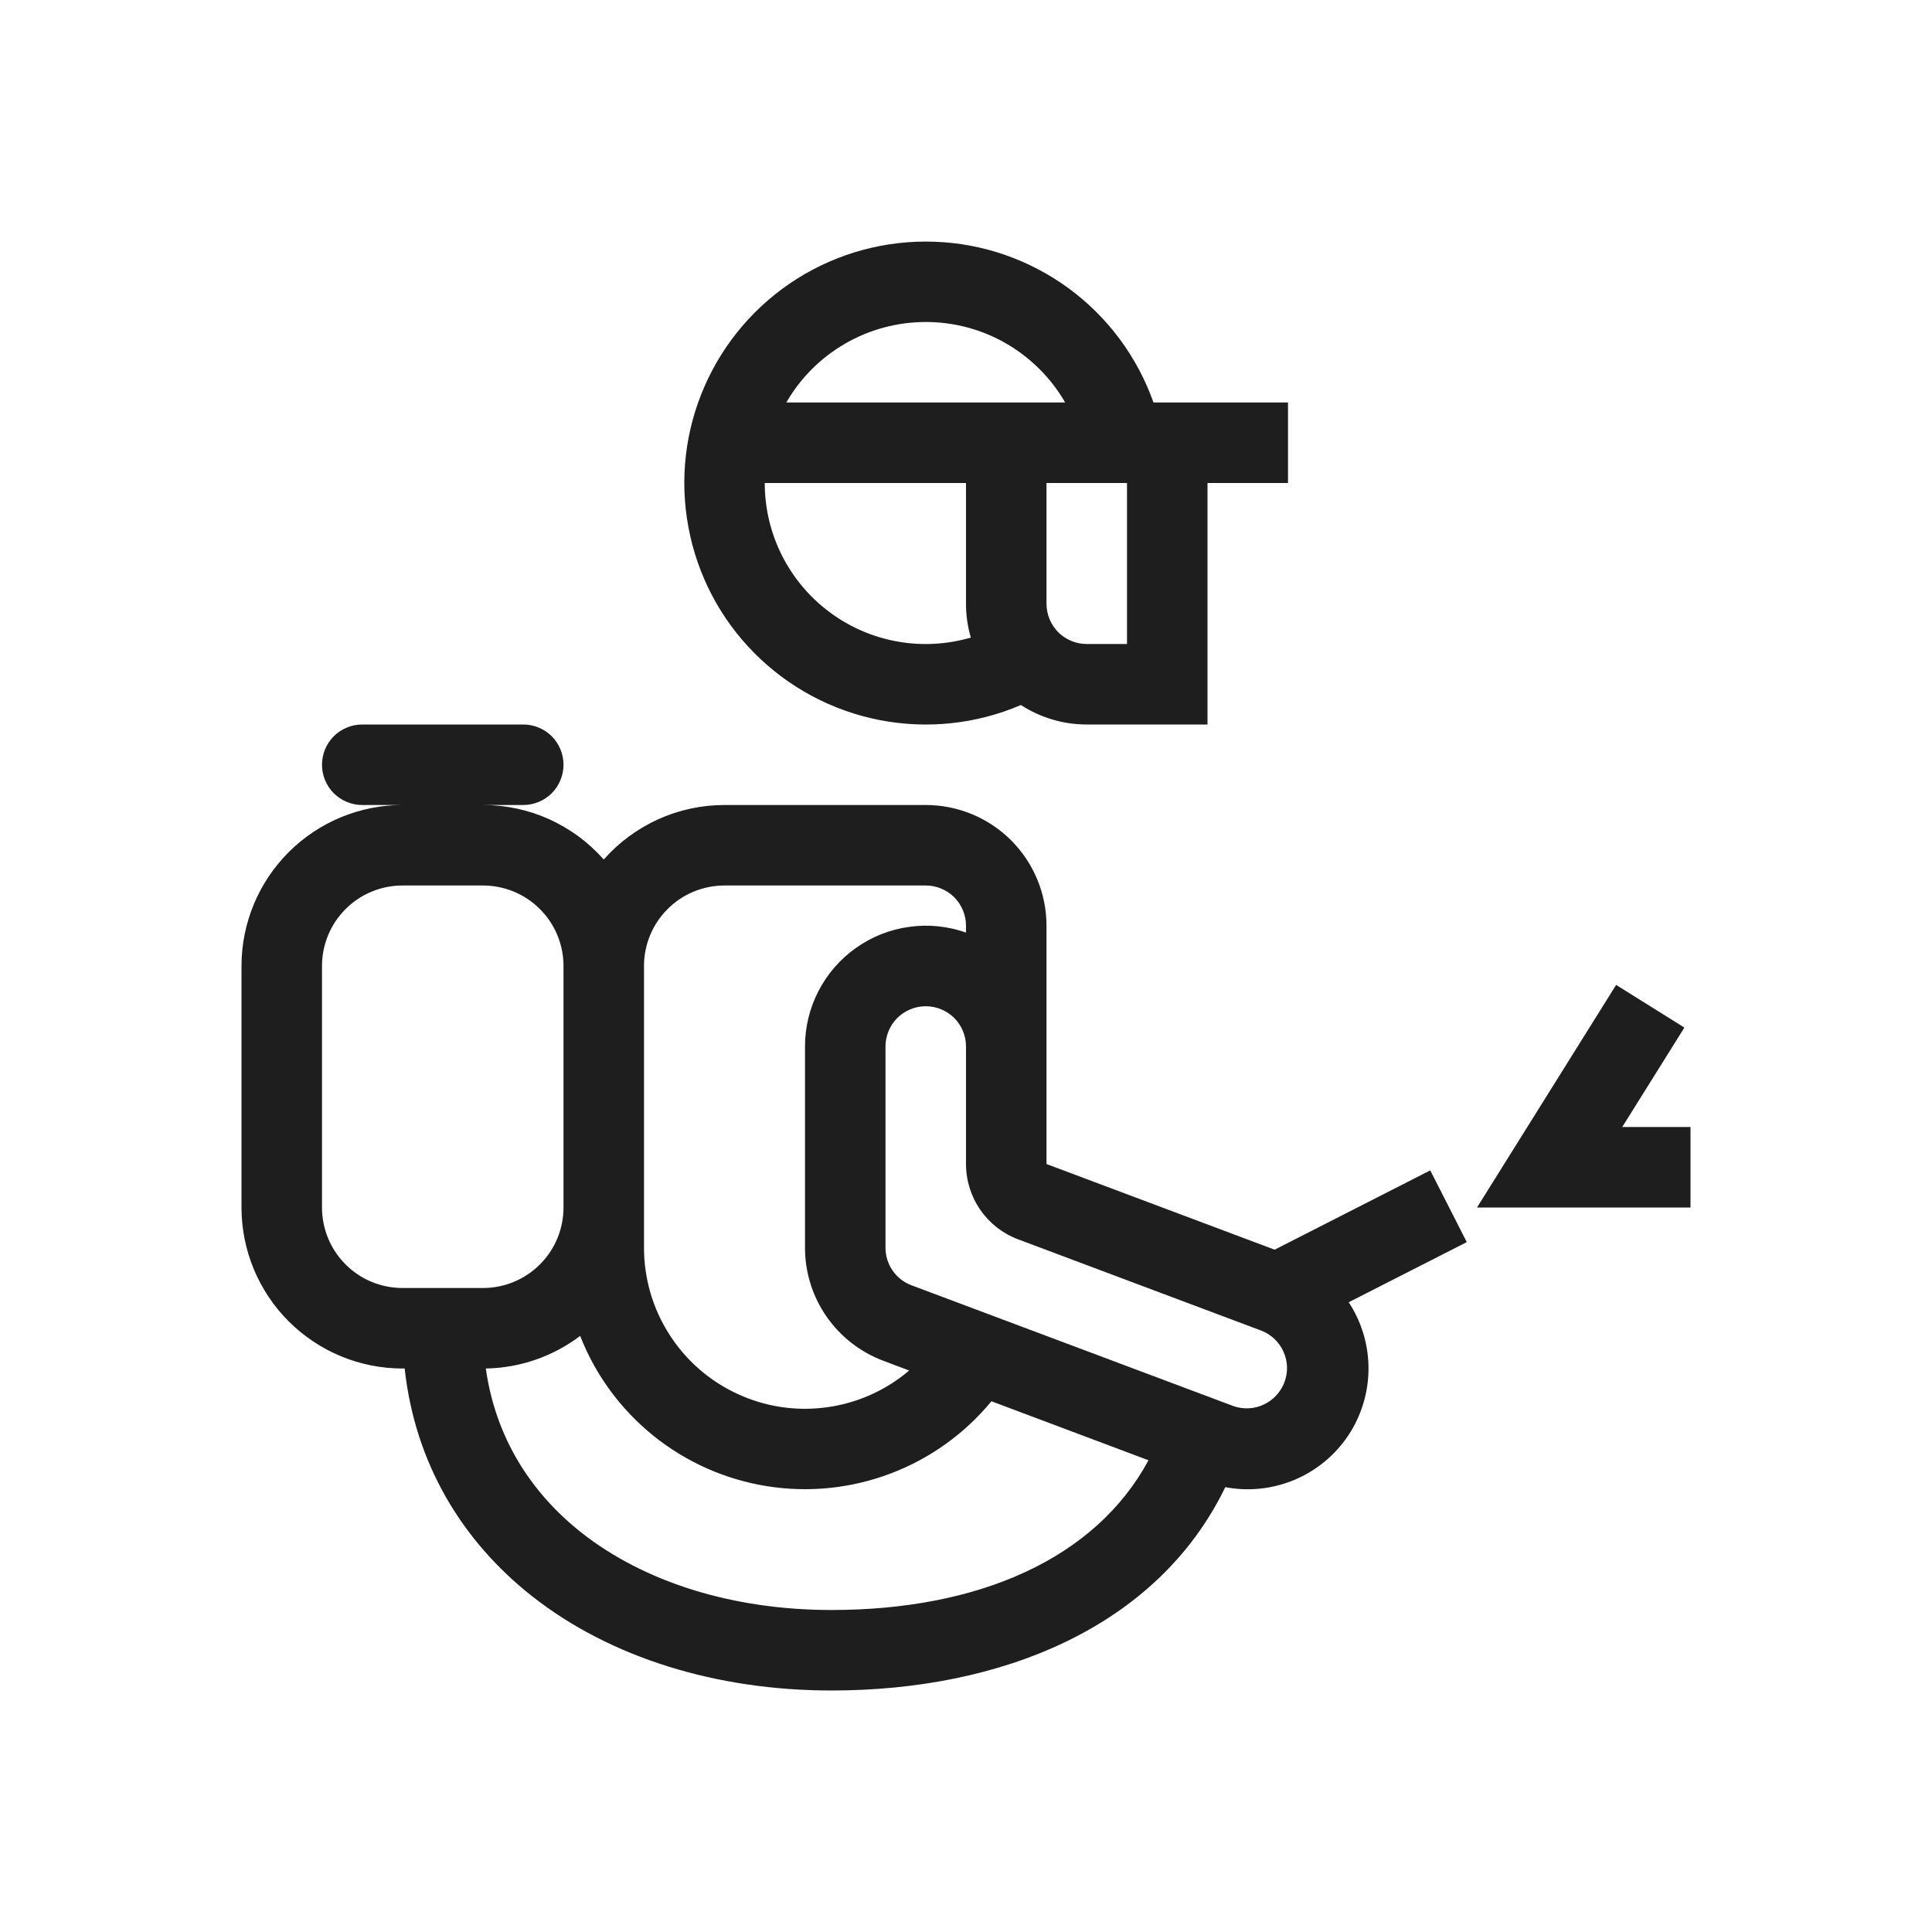
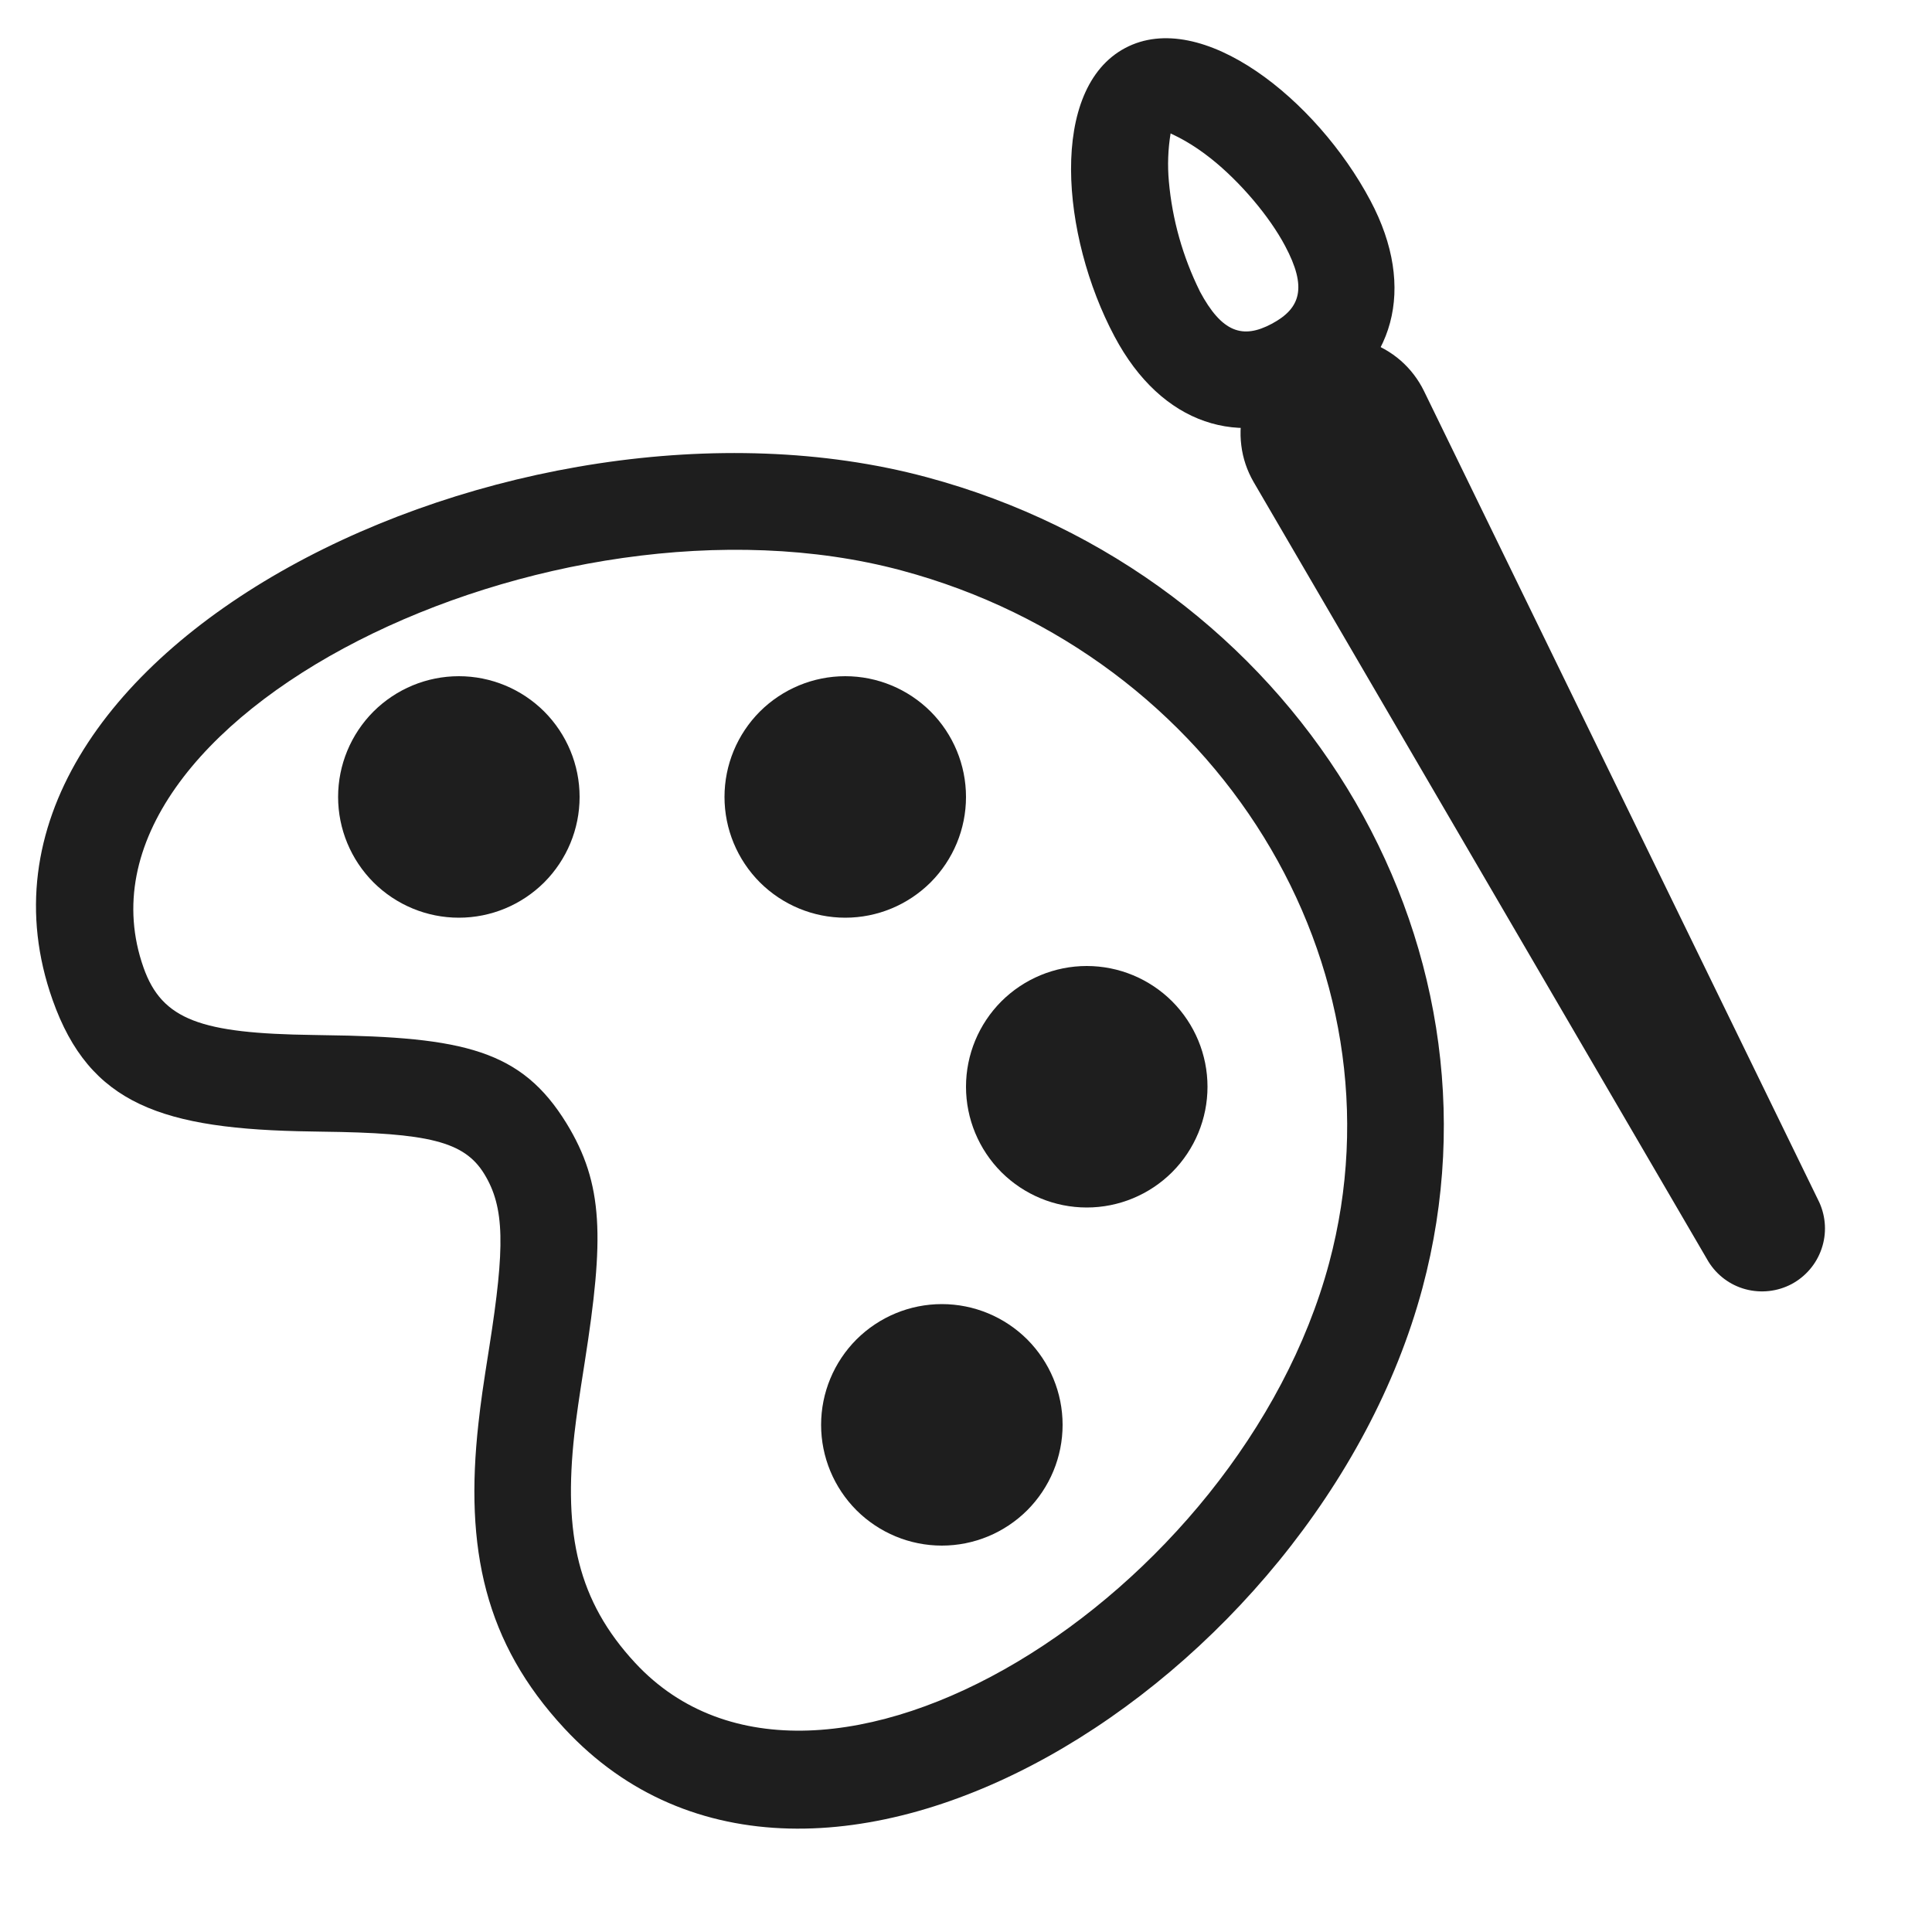
- <svg xmlns="http://www.w3.org/2000/svg" width="24" height="24" viewBox="0 0 24 24" fill="none">
-   <path fill-rule="evenodd" clip-rule="evenodd" d="M16 5V6H15V9H13.5C13.21 9 12.926 8.916 12.682 8.758C12.13 8.995 11.518 9.06 10.928 8.945C10.337 8.83 9.795 8.54 9.371 8.113C8.947 7.686 8.662 7.142 8.552 6.55C8.441 5.959 8.511 5.348 8.753 4.797C8.994 4.246 9.396 3.78 9.905 3.46C10.415 3.14 11.009 2.981 11.61 3.003C12.211 3.024 12.792 3.227 13.277 3.583C13.762 3.939 14.128 4.433 14.329 5H16ZM9.768 5C9.943 4.696 10.196 4.443 10.5 4.268C10.804 4.092 11.149 4 11.5 4C12.24 4 12.886 4.402 13.232 5H9.768ZM9.5 6C9.5 6.311 9.572 6.617 9.711 6.895C9.85 7.172 10.051 7.414 10.3 7.6C10.548 7.787 10.837 7.913 11.142 7.968C11.448 8.024 11.762 8.007 12.06 7.92C12.02 7.784 12 7.642 12 7.5V6H9.5ZM13 7.5C13 7.633 13.053 7.76 13.146 7.854C13.24 7.947 13.367 8 13.5 8H14V6H13V7.5ZM7.5 10.677C7.312 10.464 7.081 10.294 6.823 10.177C6.564 10.06 6.284 10 6 10H6.5C6.633 10 6.76 9.947 6.854 9.854C6.947 9.76 7 9.633 7 9.5C7 9.367 6.947 9.24 6.854 9.146C6.76 9.053 6.633 9 6.5 9H4.5C4.367 9 4.24 9.053 4.146 9.146C4.053 9.24 4 9.367 4 9.5C4 9.633 4.053 9.76 4.146 9.854C4.24 9.947 4.367 10 4.5 10H5C4.47 10 3.961 10.211 3.586 10.586C3.211 10.961 3 11.47 3 12V15C3 15.53 3.211 16.039 3.586 16.414C3.961 16.789 4.47 17 5 17H5.027C5.155 18.175 5.737 19.14 6.605 19.825C7.583 20.596 8.906 21 10.33 21C12.424 21 14.373 20.224 15.221 18.474C15.51 18.529 15.809 18.497 16.081 18.383C16.352 18.269 16.584 18.078 16.748 17.833C16.911 17.588 16.999 17.3 17 17.006C17.001 16.711 16.916 16.423 16.754 16.177L18.221 15.43L17.767 14.539L15.834 15.524L13 14.46V11.5C13 11.102 12.842 10.721 12.561 10.439C12.279 10.158 11.898 10 11.5 10H9C8.716 10 8.436 10.06 8.177 10.177C7.919 10.294 7.688 10.464 7.5 10.677ZM4 12C4 11.735 4.105 11.48 4.293 11.293C4.48 11.105 4.735 11 5 11H6C6.265 11 6.52 11.105 6.707 11.293C6.895 11.48 7 11.735 7 12V15C7 15.265 6.895 15.52 6.707 15.707C6.52 15.895 6.265 16 6 16H5C4.735 16 4.48 15.895 4.293 15.707C4.105 15.52 4 15.265 4 15V12ZM7.207 16.595C6.869 16.851 6.458 16.993 6.035 17C6.155 17.849 6.585 18.535 7.224 19.04C7.994 19.646 9.086 20 10.329 20C12.167 20 13.611 19.357 14.267 18.14L12.316 17.407C11.983 17.811 11.551 18.12 11.062 18.305C10.573 18.49 10.045 18.544 9.529 18.462C9.013 18.38 8.527 18.165 8.119 17.837C7.712 17.51 7.397 17.081 7.207 16.595ZM11.294 17.025L10.973 16.904C10.688 16.797 10.441 16.605 10.267 16.354C10.093 16.104 10 15.805 10 15.5V13C10 12.76 10.057 12.523 10.168 12.31C10.278 12.097 10.438 11.913 10.634 11.775C10.83 11.636 11.056 11.546 11.294 11.514C11.531 11.48 11.774 11.505 12 11.585V11.5C12 11.367 11.947 11.24 11.854 11.146C11.76 11.053 11.633 11 11.5 11H9C8.735 11 8.48 11.105 8.293 11.293C8.105 11.48 8 11.735 8 12V15.5C8 15.882 8.109 16.256 8.315 16.577C8.52 16.899 8.813 17.155 9.16 17.315C9.506 17.476 9.891 17.534 10.27 17.482C10.648 17.431 11.004 17.272 11.294 17.025ZM12 14.46C12 14.664 12.062 14.862 12.178 15.03C12.294 15.197 12.458 15.325 12.649 15.396L15.675 16.532C15.796 16.581 15.893 16.675 15.945 16.794C15.998 16.913 16.002 17.048 15.956 17.17C15.91 17.292 15.818 17.392 15.7 17.447C15.583 17.503 15.448 17.51 15.325 17.468L11.325 15.967C11.229 15.932 11.147 15.868 11.089 15.784C11.031 15.701 11 15.602 11 15.5V13C11 12.867 11.053 12.74 11.146 12.646C11.24 12.553 11.367 12.5 11.5 12.5C11.633 12.5 11.76 12.553 11.854 12.646C11.947 12.74 12 12.867 12 13V14.46Z" fill="#1E1E1E" />
-   <path d="M20.076 12.235L20.924 12.765L20.152 14H21V15H18.348L20.076 12.235Z" fill="#1E1E1E" />
+ <svg xmlns="http://www.w3.org/2000/svg" width="20" height="20" viewBox="0 0 20 20" fill="none">
+   <path fill-rule="evenodd" clip-rule="evenodd" d="M14.725 13.334C15.695 9.711 13.389 5.957 9.59 4.939C5.323 3.795 -0.725 6.762 0.544 10.35C0.927 11.434 1.678 11.691 3.226 11.713L3.334 11.715C4.434 11.728 4.805 11.815 5.012 12.151C5.226 12.499 5.228 12.907 5.066 13.939C4.999 14.361 4.978 14.508 4.953 14.733C4.808 16.033 5.02 17.007 5.843 17.893C8.427 20.677 13.631 17.414 14.725 13.334ZM1.486 10.017C0.578 7.447 5.703 4.933 9.331 5.905C12.608 6.783 14.583 9.998 13.759 13.075C12.835 16.521 8.472 19.257 6.576 17.215C5.982 16.575 5.831 15.882 5.946 14.845C5.97 14.64 5.99 14.501 6.054 14.095C6.254 12.82 6.251 12.259 5.864 11.628C5.399 10.872 4.805 10.734 3.347 10.716L3.24 10.714C2.081 10.698 1.678 10.56 1.486 10.017Z" fill="#1E1E1E" />
+   <path d="M4.75 9.5C4.418 9.5 4.101 9.368 3.866 9.134C3.632 8.899 3.5 8.582 3.5 8.25C3.5 7.918 3.632 7.601 3.866 7.366C4.101 7.132 4.418 7 4.75 7C5.082 7 5.399 7.132 5.634 7.366C5.868 7.601 6 7.918 6 8.25C6 8.582 5.868 8.899 5.634 9.134C5.399 9.368 5.082 9.5 4.75 9.5ZM8.75 9.5C8.418 9.5 8.101 9.368 7.866 9.134C7.632 8.899 7.5 8.582 7.5 8.25C7.5 7.918 7.632 7.601 7.866 7.366C8.101 7.132 8.418 7 8.75 7C9.082 7 9.399 7.132 9.634 7.366C9.868 7.601 10 7.918 10 8.25C10 8.582 9.868 8.899 9.634 9.134C9.399 9.368 9.082 9.5 8.75 9.5ZM11.25 12.5C10.918 12.5 10.601 12.368 10.366 12.134C10.132 11.899 10 11.582 10 11.25C10 10.918 10.132 10.601 10.366 10.366C10.601 10.132 10.918 10 11.25 10C11.582 10 11.899 10.132 12.134 10.366C12.368 10.601 12.5 10.918 12.5 11.25C12.5 11.582 12.368 11.899 12.134 12.134C11.899 12.368 11.582 12.5 11.25 12.5ZM9.75 16C9.418 16 9.101 15.868 8.866 15.634C8.632 15.399 8.5 15.082 8.5 14.75C8.5 14.418 8.632 14.101 8.866 13.866C9.101 13.632 9.418 13.5 9.75 13.5C10.082 13.5 10.399 13.632 10.634 13.866C10.868 14.101 11 14.418 11 14.75C11 15.082 10.868 15.399 10.634 15.634C10.399 15.868 10.082 16 9.75 16ZM13.37 3.605C13.489 3.541 13.619 3.503 13.753 3.49C13.887 3.478 14.022 3.494 14.15 3.535C14.278 3.576 14.396 3.643 14.498 3.731C14.599 3.819 14.682 3.927 14.741 4.048L18.834 12.448C18.902 12.599 18.911 12.77 18.857 12.927C18.804 13.084 18.692 13.215 18.546 13.293C18.4 13.37 18.229 13.389 18.069 13.346C17.909 13.303 17.772 13.2 17.685 13.059L12.977 4.989C12.91 4.873 12.866 4.744 12.85 4.611C12.833 4.478 12.843 4.343 12.88 4.213C12.917 4.084 12.979 3.964 13.064 3.859C13.148 3.755 13.252 3.668 13.371 3.605" fill="#1E1E1E" />
+   <path fill-rule="evenodd" clip-rule="evenodd" d="M11.538 3.484C12.024 4.399 12.843 4.655 13.635 4.234C14.426 3.814 14.673 2.991 14.186 2.076C13.63 1.028 12.438 0.078 11.648 0.497C10.858 0.916 10.98 2.436 11.538 3.484ZM12.42 3.014C12.244 2.658 12.135 2.273 12.1 1.877C12.085 1.712 12.091 1.545 12.118 1.381L12.136 1.39C12.186 1.414 12.341 1.486 12.539 1.644C12.841 1.885 13.141 2.24 13.303 2.545C13.532 2.975 13.467 3.191 13.165 3.352C12.865 3.512 12.649 3.444 12.42 3.015" fill="#1E1E1E" />
</svg>
